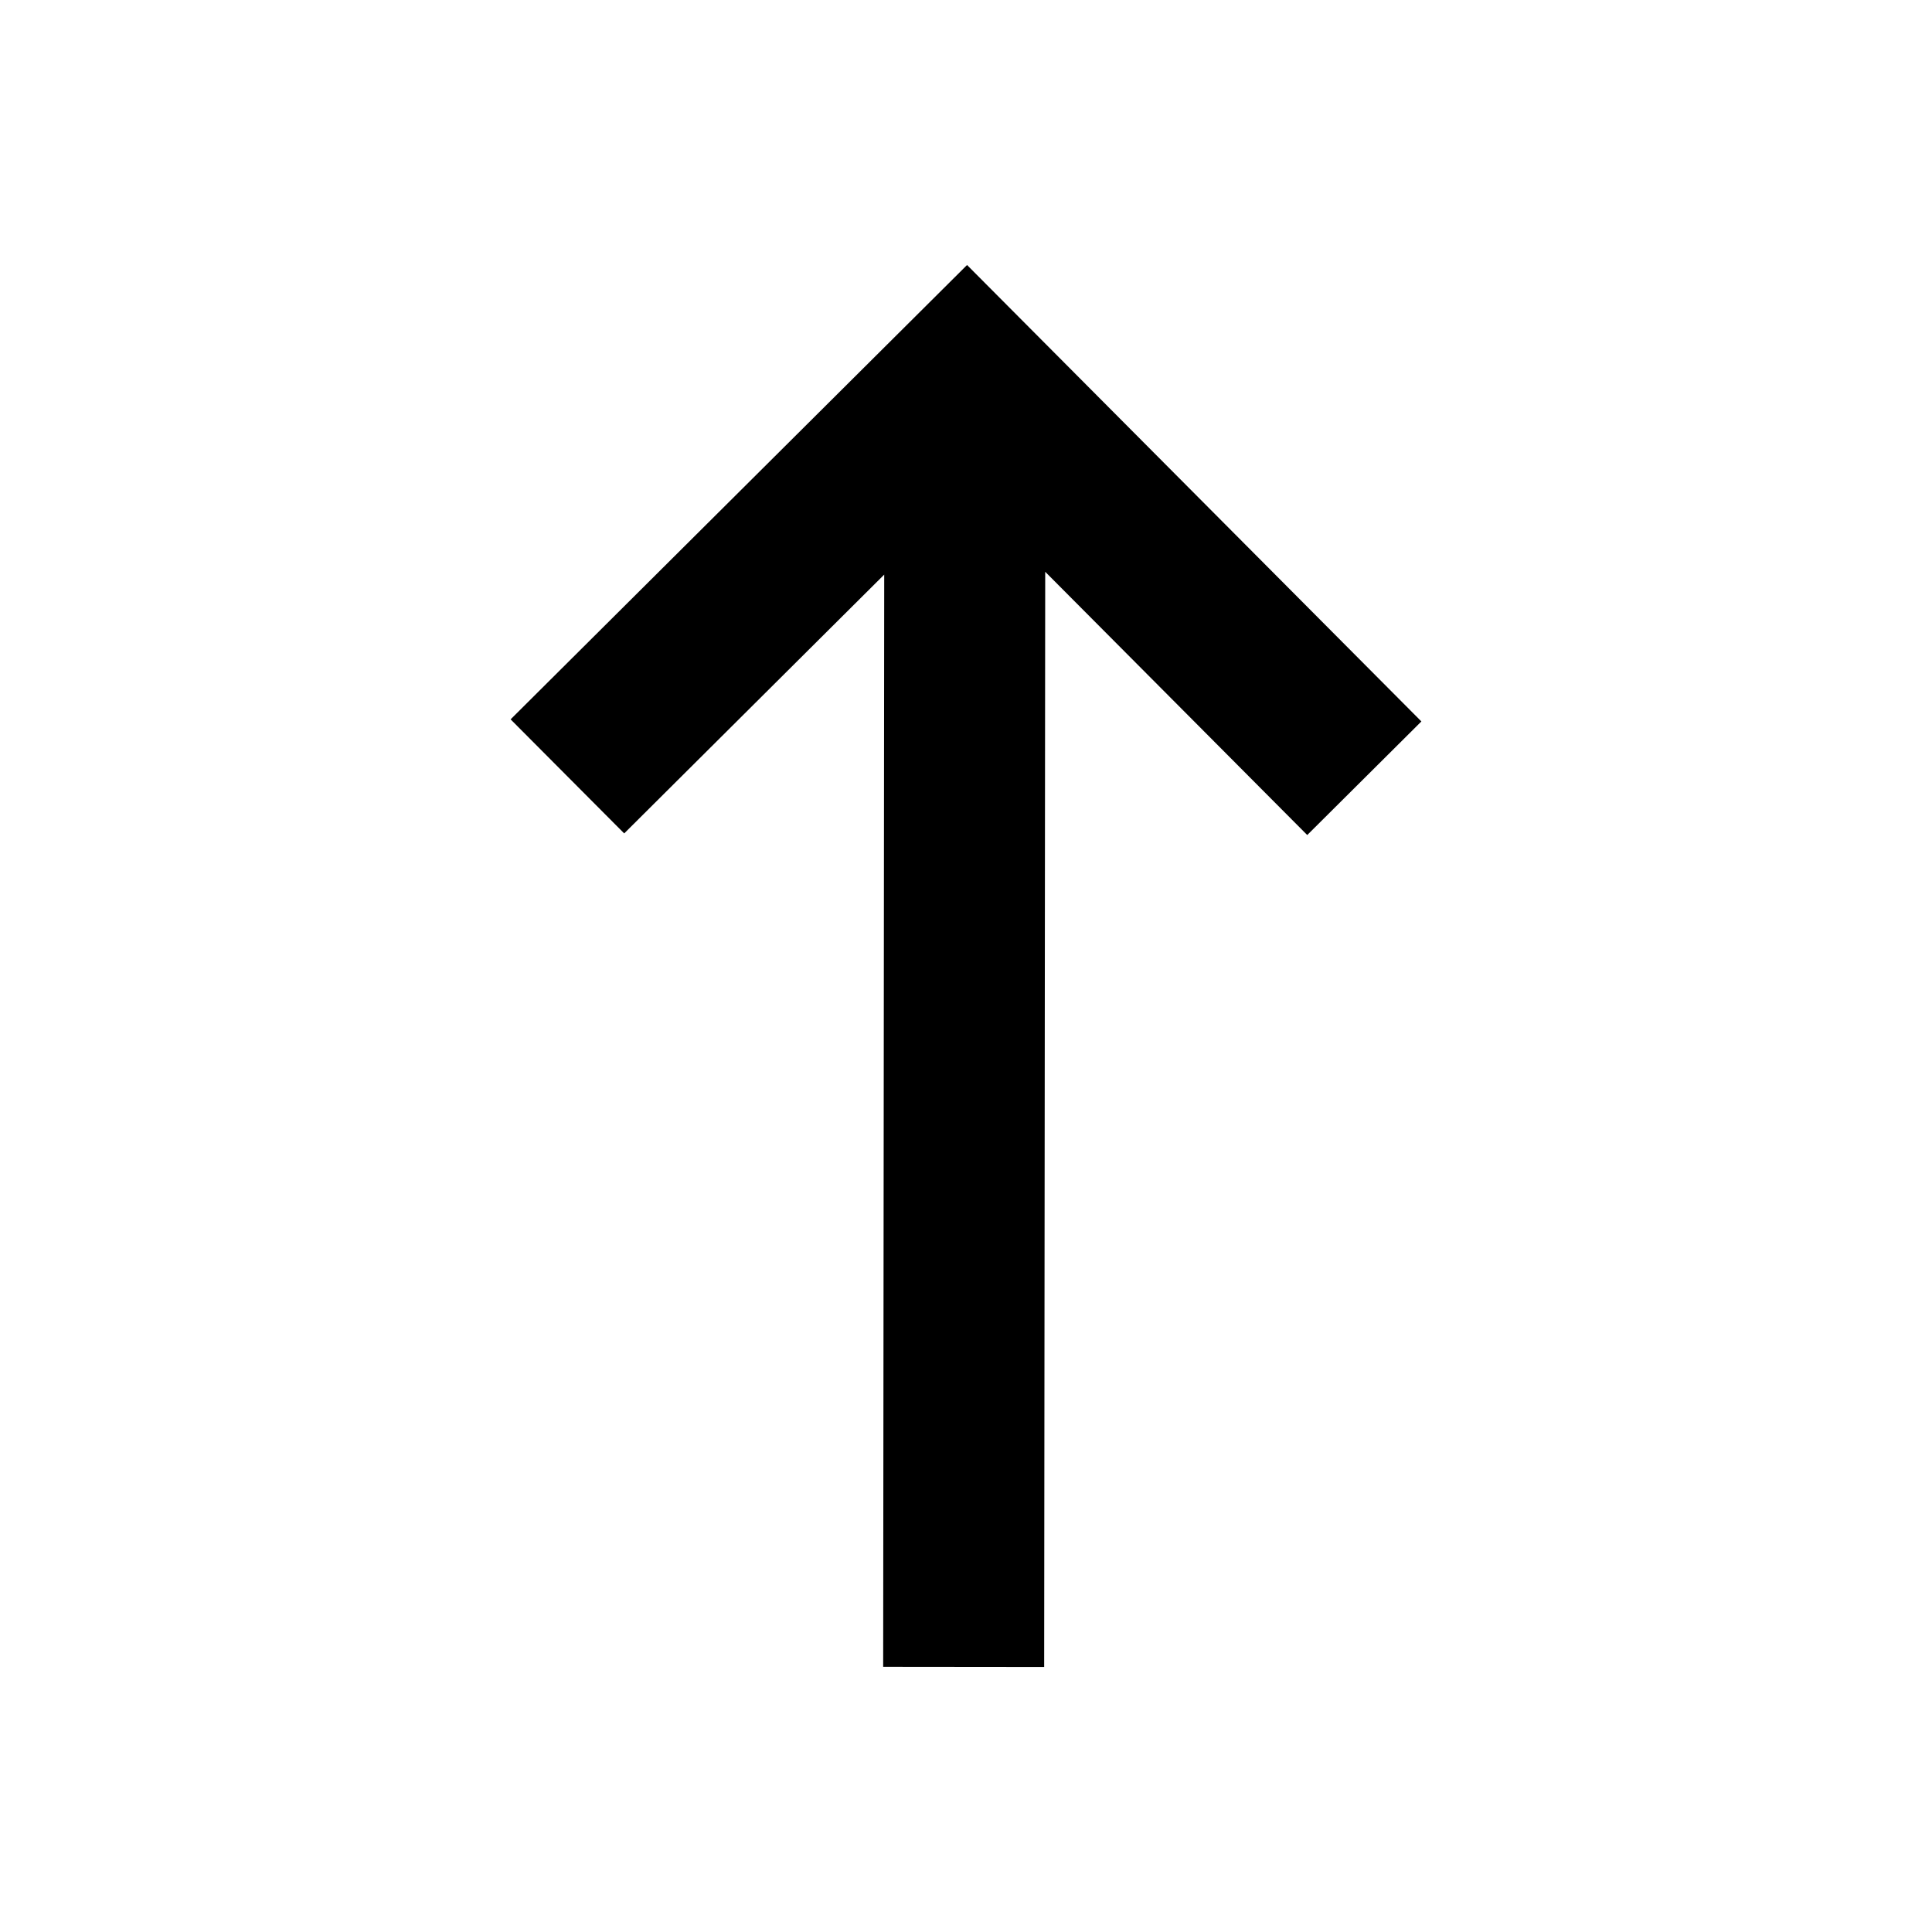
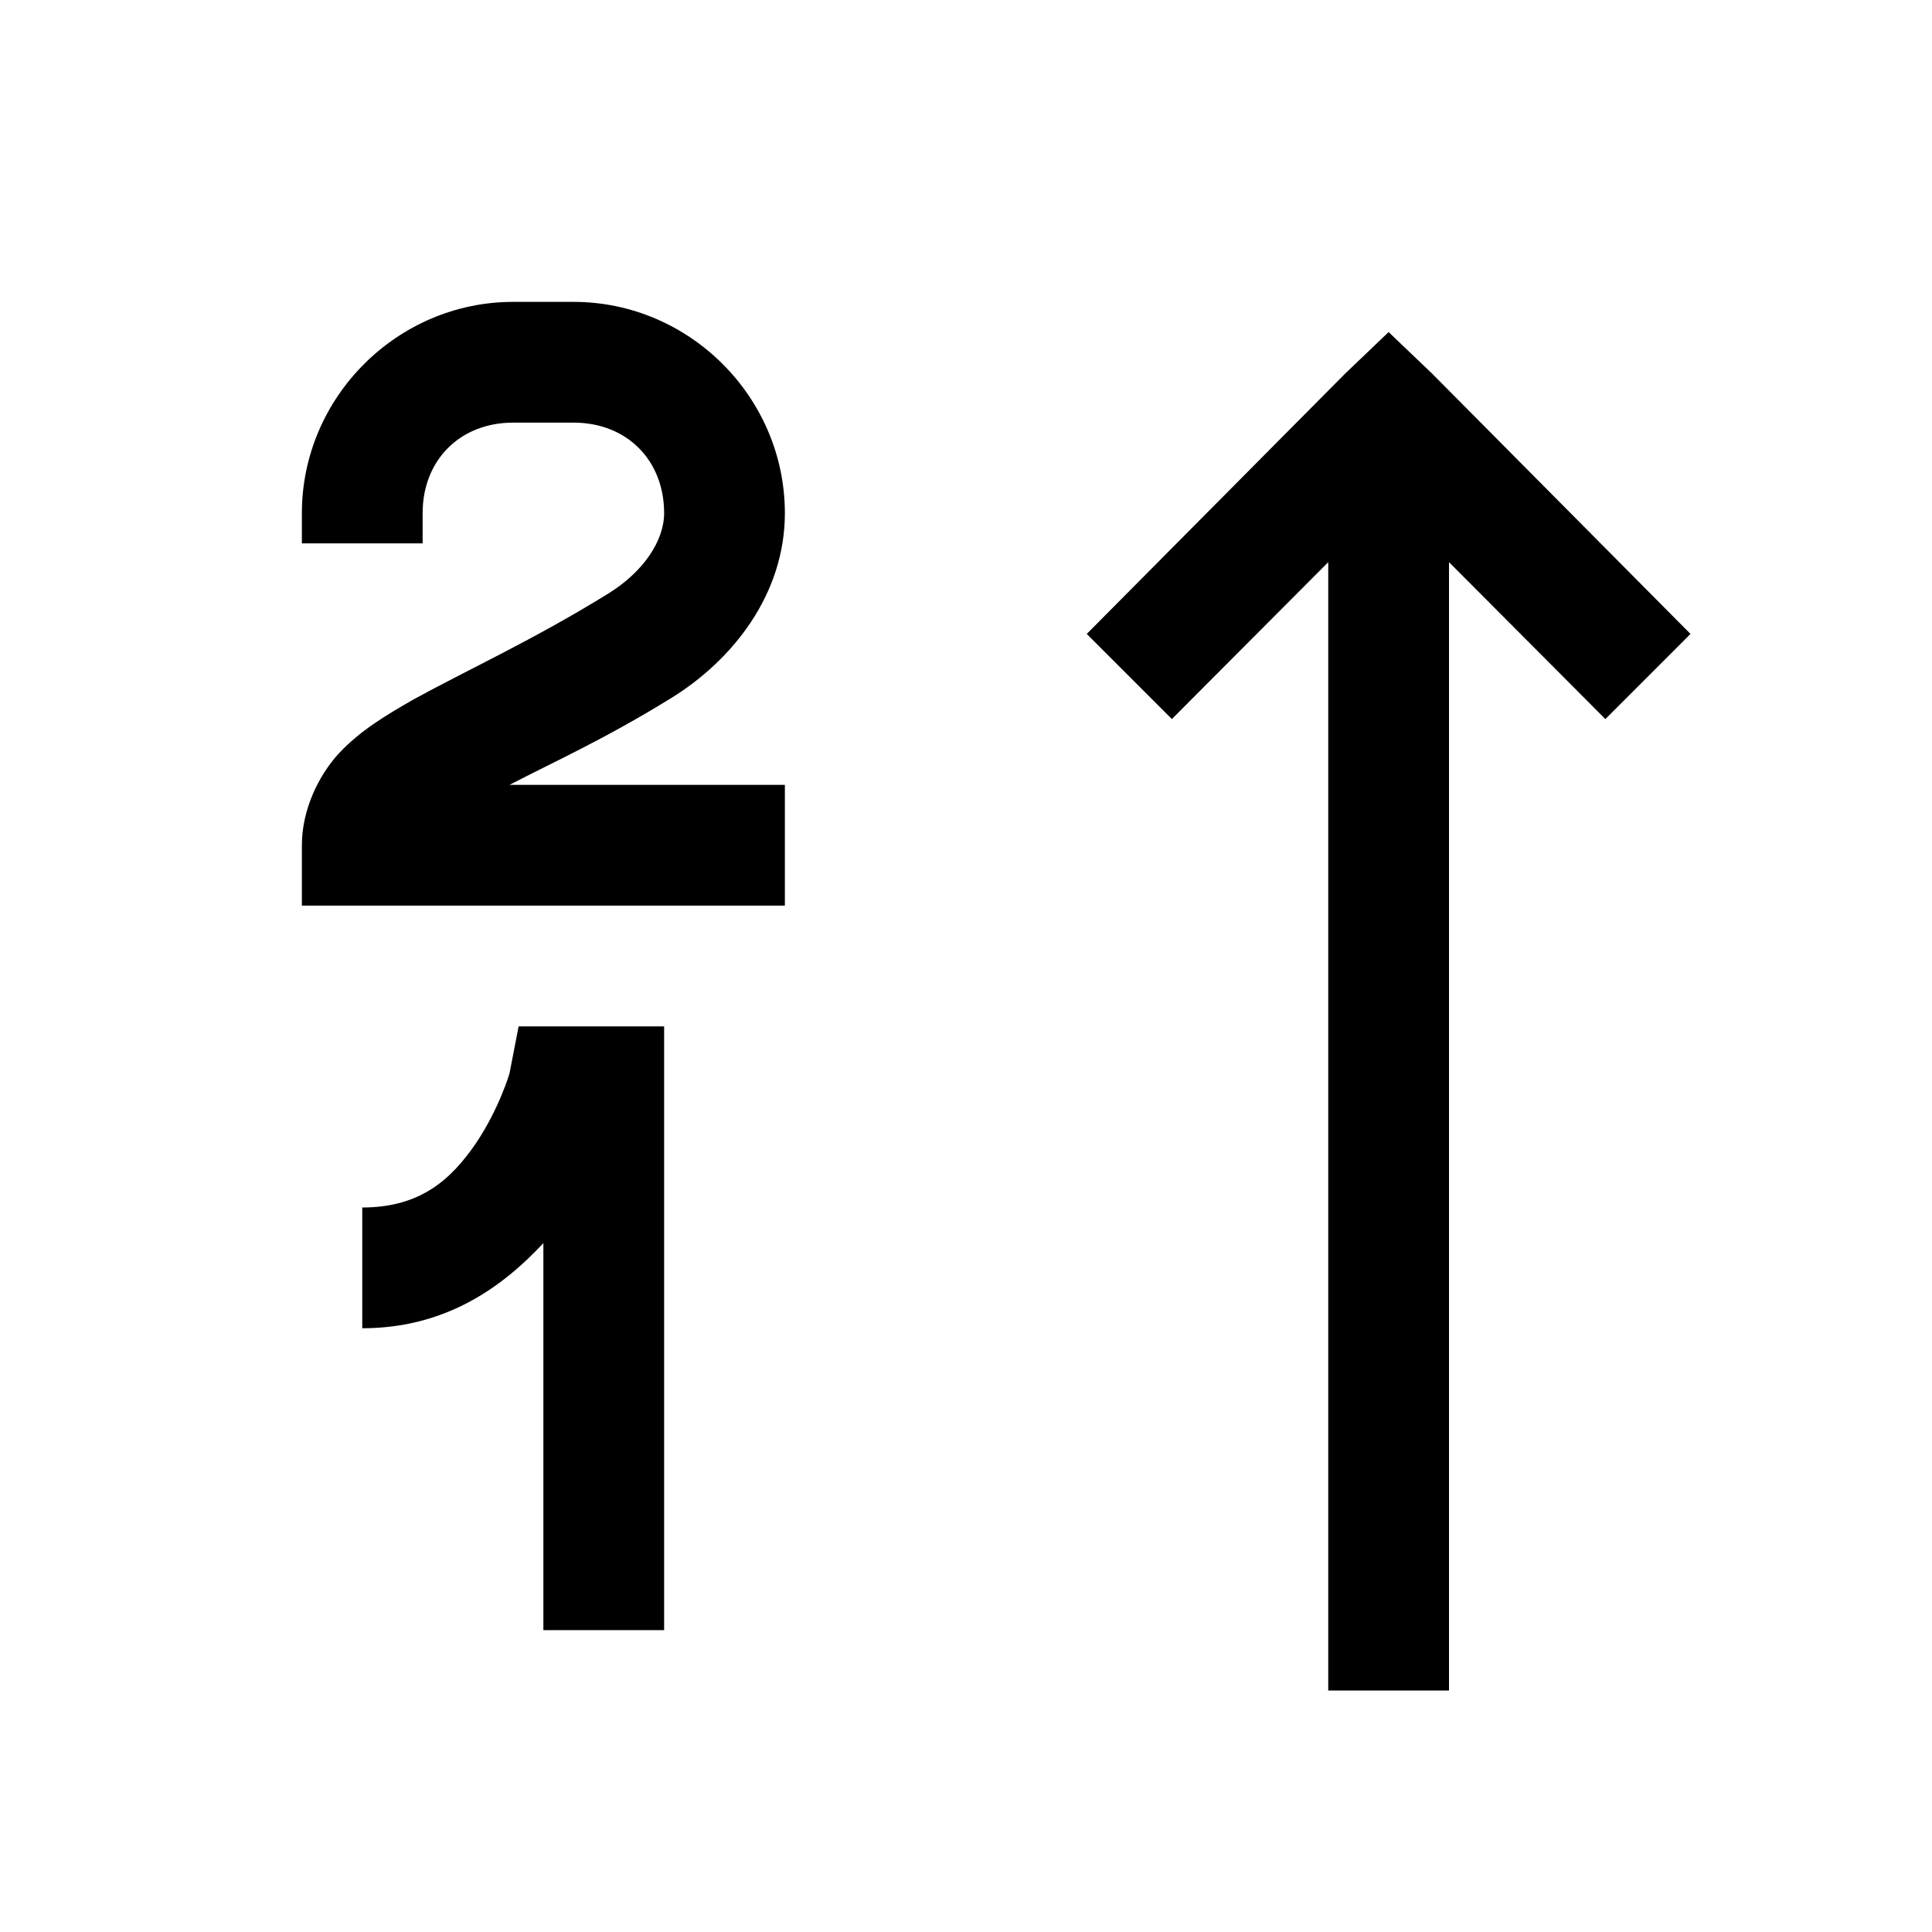
- <svg xmlns="http://www.w3.org/2000/svg" width="24" height="24" viewBox="0 0 24 24" fill="none">
-   <path d="M17.657 8.962L16.239 10.373L12.984 7.103L12.971 20.708L10.971 20.706L10.984 7.138L7.754 10.353L6.343 8.936L12.013 3.292L17.657 8.962Z" fill="currentColor" />
+ <svg xmlns="http://www.w3.org/2000/svg" width="32px" height="32px" viewBox="0 0 32 32">
+   <path d="M 8.5 5 C 6.58 5 5 6.58 5 8.5 L 5 9 L 7 9 L 7 8.5 C 7 7.62 7.62 7 8.5 7 L 9.5 7 C 10.38 7 11 7.62 11 8.5 C 11 8.96 10.651 9.48 10.061 9.84 C 8.831 10.6 7.75 11.09 6.84 11.59 C 6.39 11.85 5.979 12.091 5.619 12.471 C 5.269 12.851 5 13.42 5 14 L 5 15 L 13 15 L 13 13 L 8.439 13 C 9.169 12.62 10.019 12.241 11.119 11.561 C 12.139 10.931 13 9.84 13 8.5 C 13 6.58 11.42 5 9.5 5 L 8.5 5 z M 23 5.5 L 22.279 6.189 L 18 10.5 L 19.41 11.91 L 22 9.311 L 22 28 L 24 28 L 24 9.311 L 26.59 11.91 L 28 10.5 L 23.721 6.189 L 23 5.5 z M 8.59 17 L 8.439 17.779 C 8.439 17.779 8.271 18.359 7.881 18.939 C 7.481 19.519 6.98 20 6 20 L 6 22 C 7.38 22 8.32 21.32 9 20.59 L 9 27 L 11 27 L 11 17 L 8.59 17 z" />
</svg>
